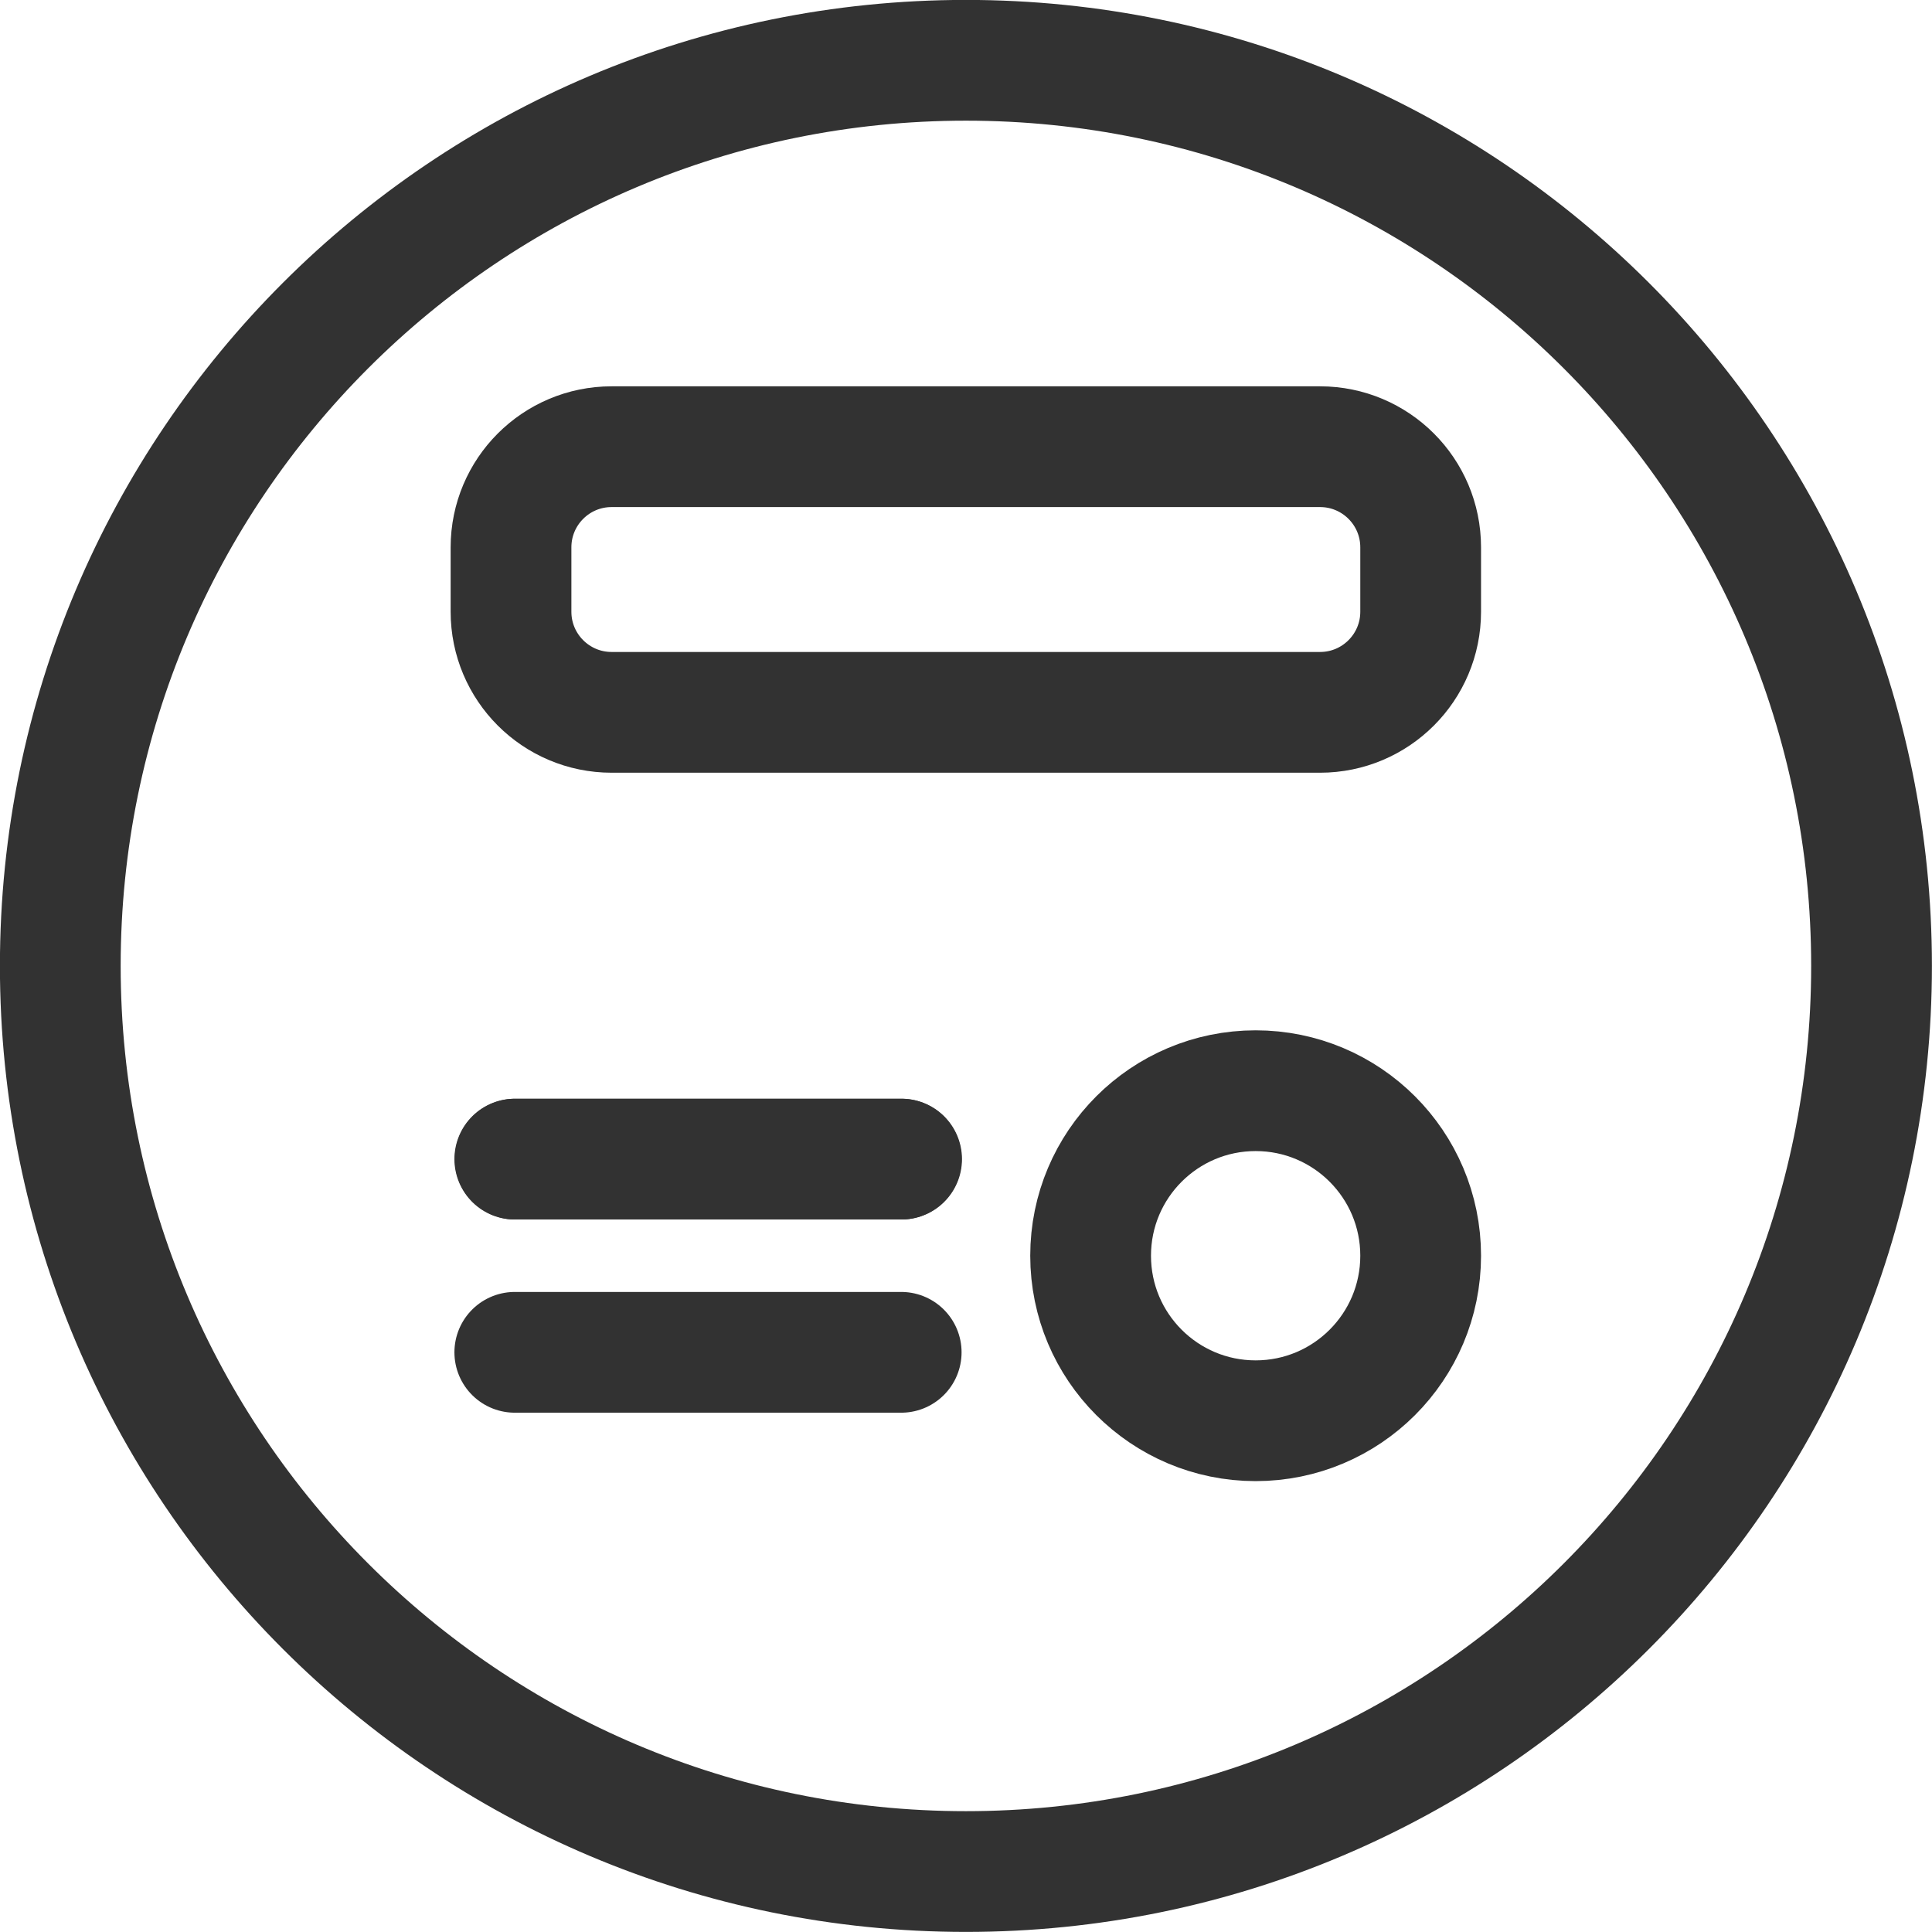
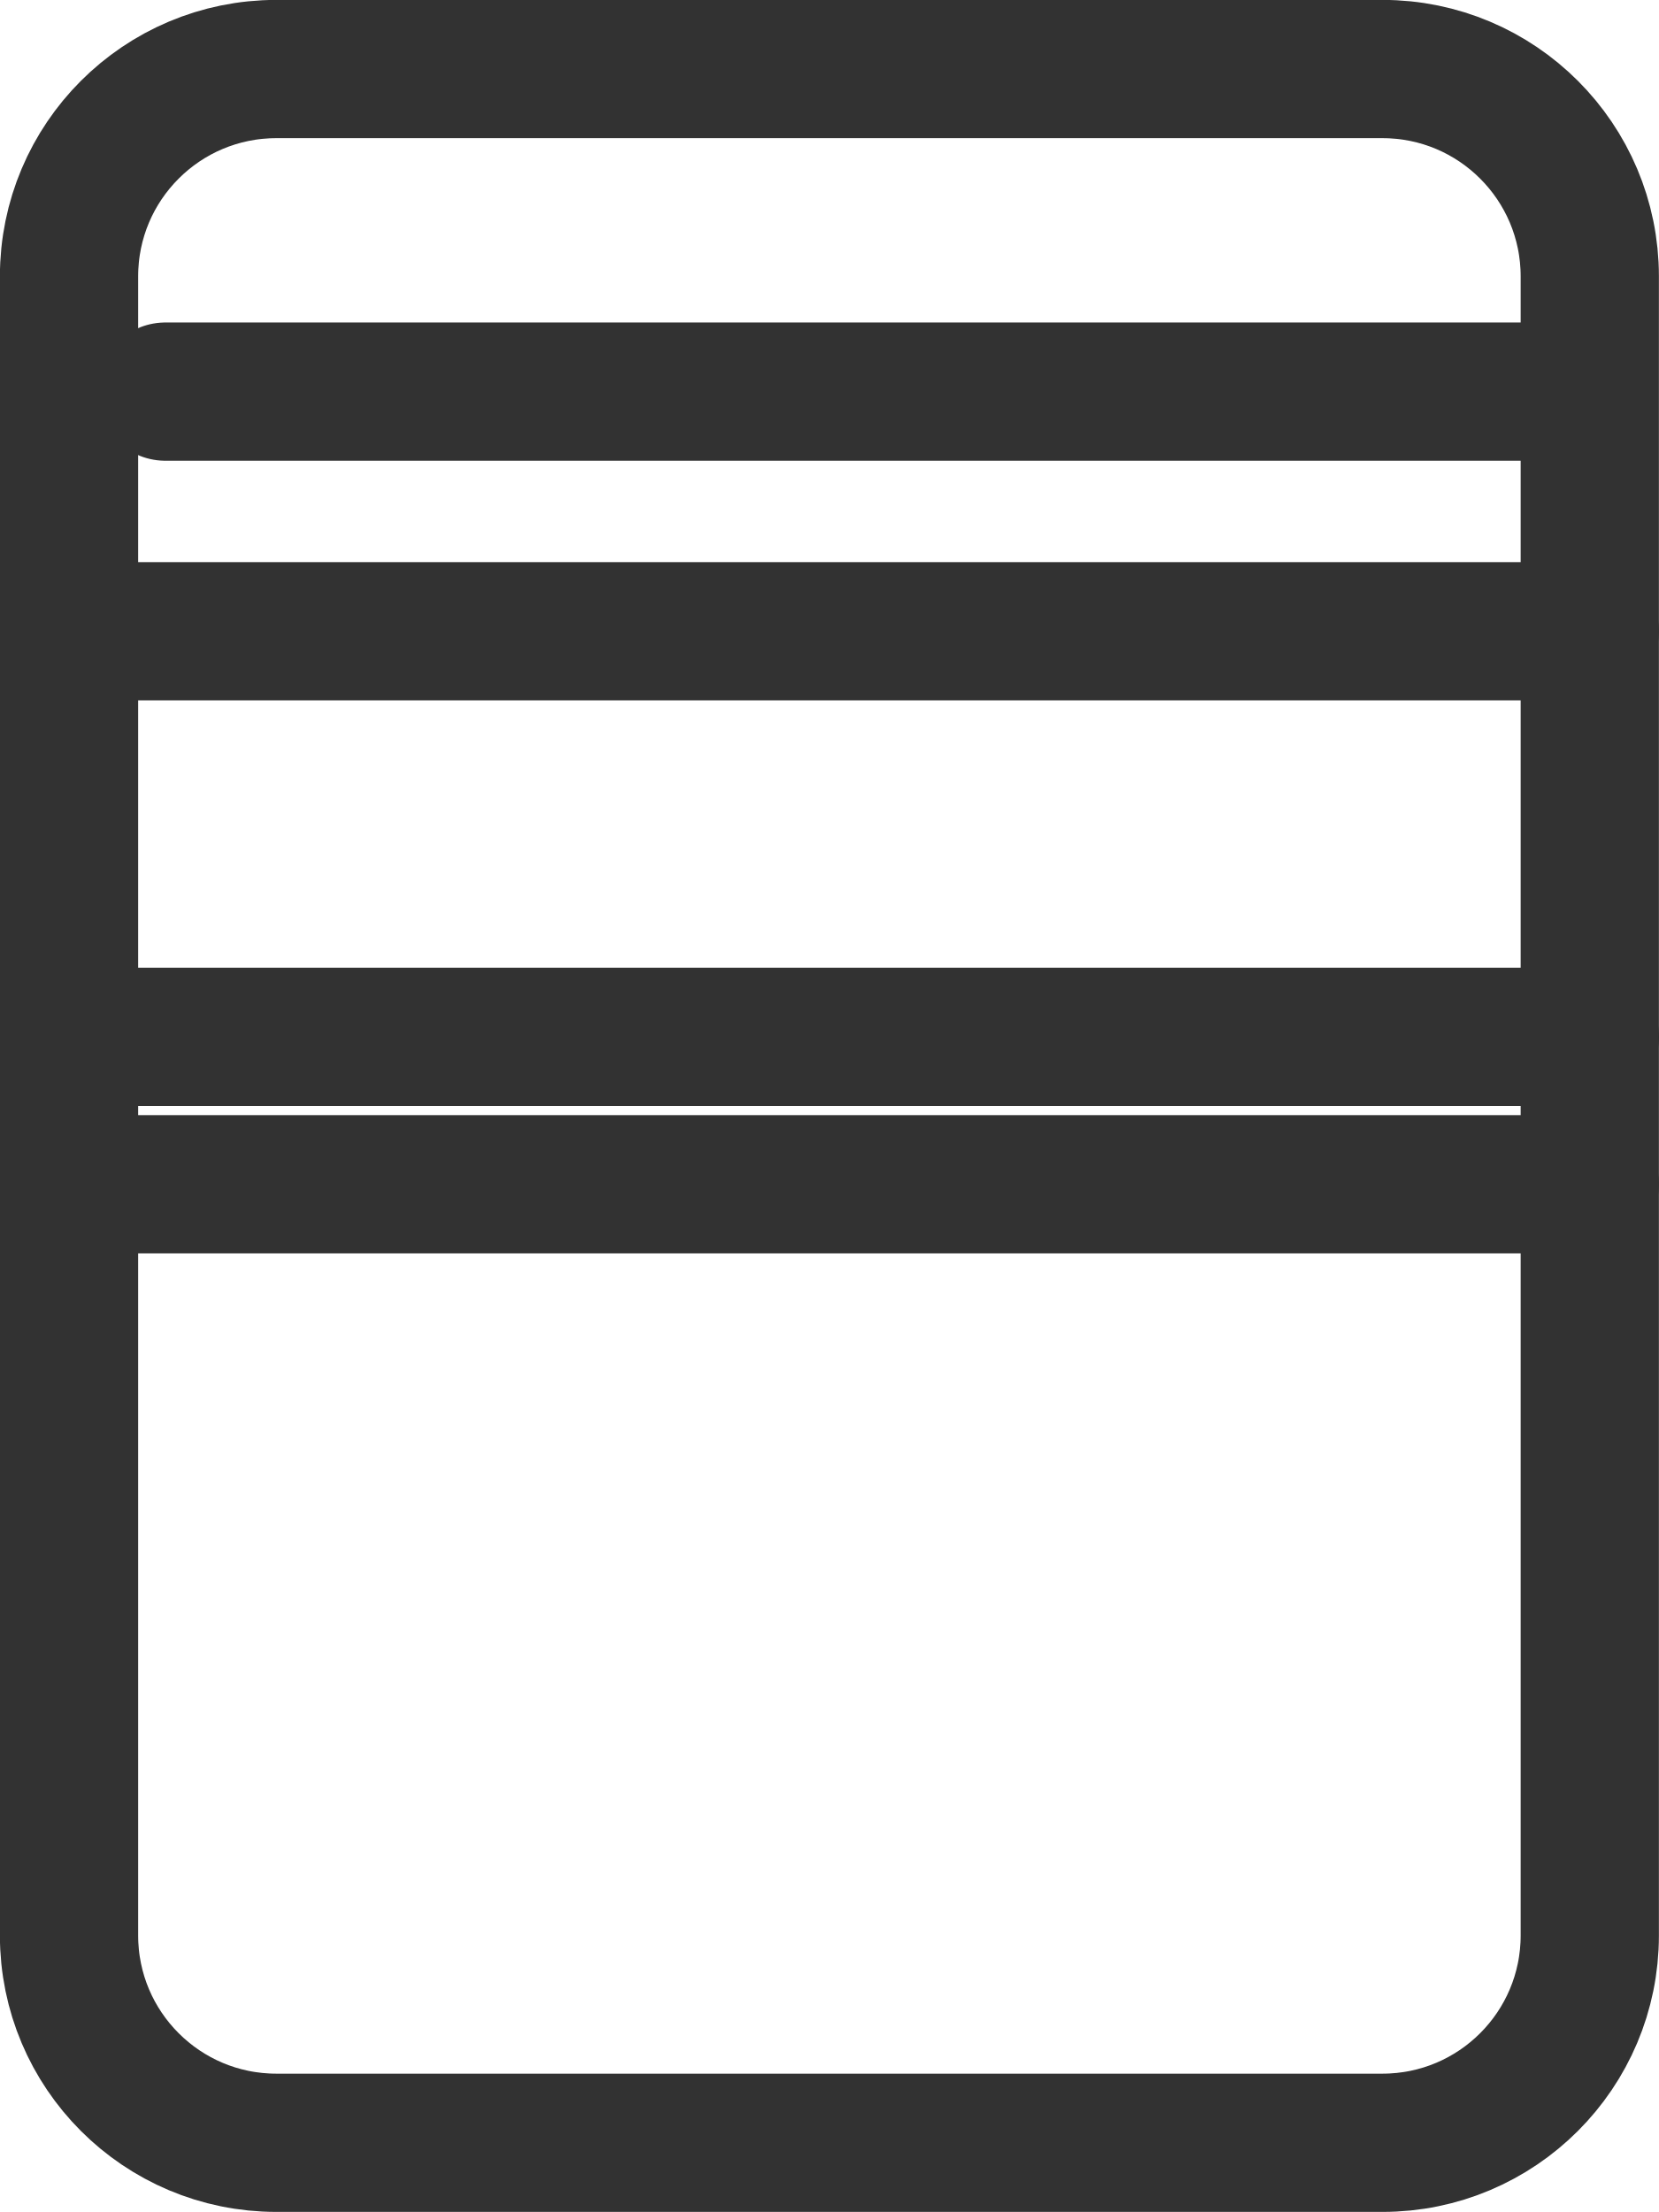
- <svg xmlns="http://www.w3.org/2000/svg" width="24" height="24" viewBox="0 0 24 24" fill="none">
-   <rect x="0.749" y="0.749" width="22.5" height="22.5" rx="11.25" stroke="#323232" stroke-width="1.5" />
-   <rect x="13.548" y="13.549" width="4.1" height="4.1" rx="2.05" stroke="#323232" stroke-width="1.5" />
-   <rect x="6.348" y="5.549" width="11.3" height="3.3" rx="1.25" stroke="#323232" stroke-width="1.5" />
-   <path d="M11.2 14.399H6.4" stroke="#323232" stroke-width="1.5" stroke-linecap="round" />
-   <path d="M11.195 14.399H6.395" stroke="#323232" stroke-width="1.5" stroke-linecap="round" />
-   <path d="M11.195 16.799H6.395" stroke="#323232" stroke-width="1.5" stroke-linecap="round" />
+ <svg xmlns="http://www.w3.org/2000/svg" width="18" height="24" viewBox="0 0 18 24" fill="none">
+   <path d="M0.749 2.999C0.749 1.756 1.756 0.749 2.999 0.749H14.999C16.242 0.749 17.249 1.756 17.249 2.999V20.999C17.249 22.242 16.242 23.249 14.999 23.249H2.999C1.756 23.249 0.749 22.242 0.749 20.999V2.999Z" stroke="#323232" stroke-width="1.5" />
+   <line x1="1.795" y1="4.249" x2="17.04" y2="4.249" stroke="#323232" stroke-width="1.5" stroke-linecap="round" />
+   <line x1="0.749" y1="6.849" x2="17.249" y2="6.849" stroke="#323232" stroke-width="1.5" stroke-linecap="round" />
+   <line x1="0.75" y1="11.25" x2="17.25" y2="11.25" stroke="#323232" stroke-width="1.5" stroke-linecap="round" />
+   <line x1="0.749" y1="12.849" x2="17.249" y2="12.849" stroke="#323232" stroke-width="1.5" stroke-linecap="round" />
</svg>
